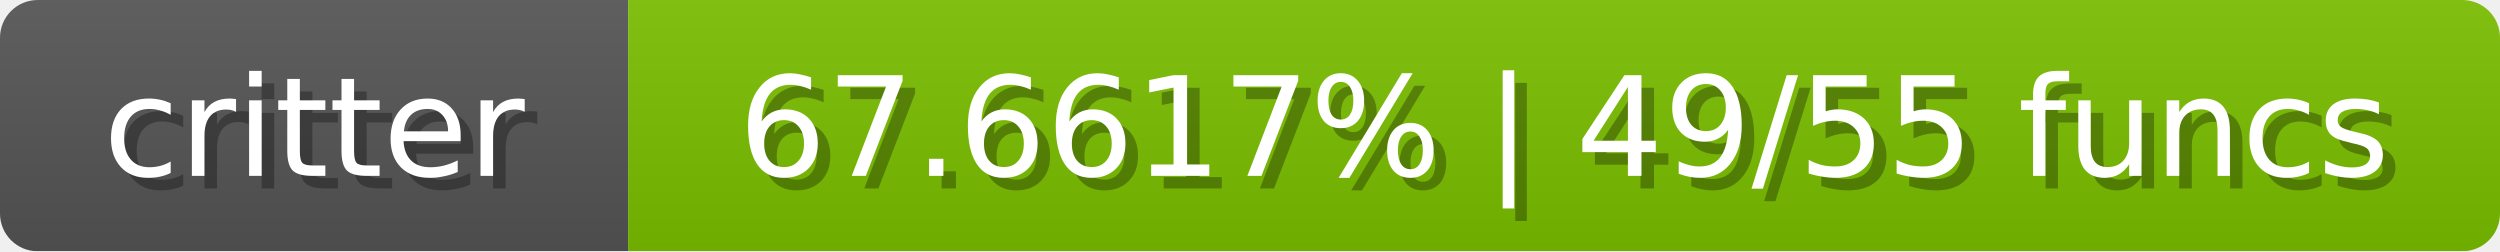
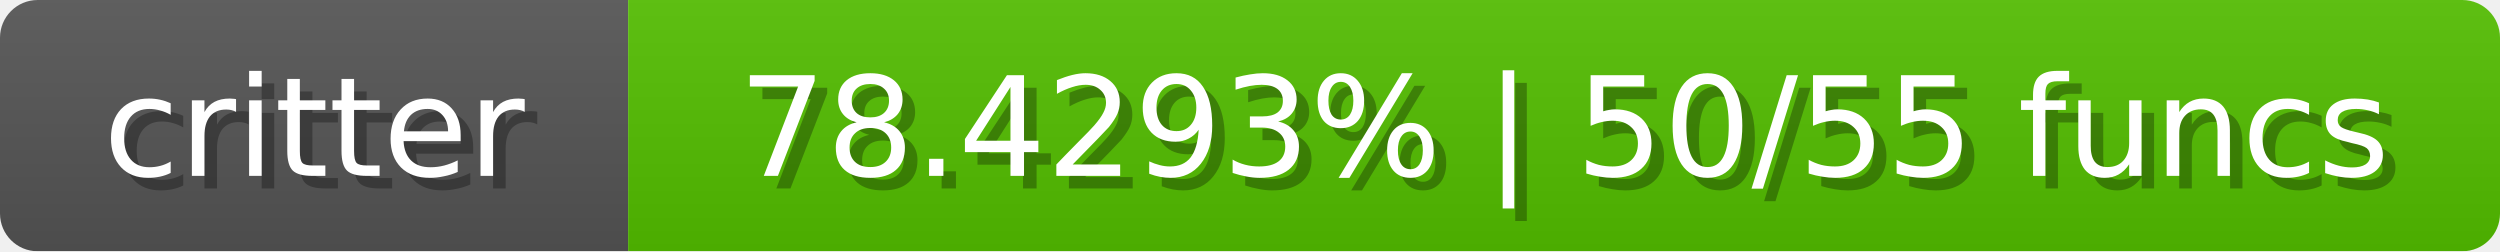
<svg xmlns="http://www.w3.org/2000/svg" width="199" height="20">
  <linearGradient id="b" x2="0" y2="100%">
    <stop offset="0" stop-color="#bbb" stop-opacity=".1" />
    <stop offset="1" stop-opacity=".1" />
  </linearGradient>
  <mask id="anybadge_1">
    <rect width="199" height="20" rx="3" fill="#fff" />
  </mask>
  <g mask="url(#anybadge_1)">
    <path fill="#555" d="M0 0h50v20H0z" />
-     <path fill="#7cc000" d="M50 0h149v20H50z" />
+     <path fill="#53c000" d="M50 0h149v20H50z" />
    <path fill="url(#b)" d="M0 0h199v20H0z" />
  </g>
  <g fill="#fff" text-anchor="middle" font-family="DejaVu Sans,Verdana,Geneva,sans-serif" font-size="11">
    <text x="26.0" y="15" fill="#010101" fill-opacity=".3">critter</text>
    <text x="25.0" y="14">critter</text>
  </g>
  <g fill="#fff" text-anchor="middle" font-family="DejaVu Sans,Verdana,Geneva,sans-serif" font-size="11">
-     <text x="125.5" y="15" fill="#010101" fill-opacity=".3">67.6617% | 49/55 funcs</text>
-     <text x="124.5" y="14">67.6617% | 49/55 funcs</text>
+     <text x="125.5" y="15" fill="#010101" fill-opacity=".3">78.4293% | 50/55 funcs</text>
+     <text x="124.5" y="14">78.4293% | 50/55 funcs</text>
  </g>
</svg>
